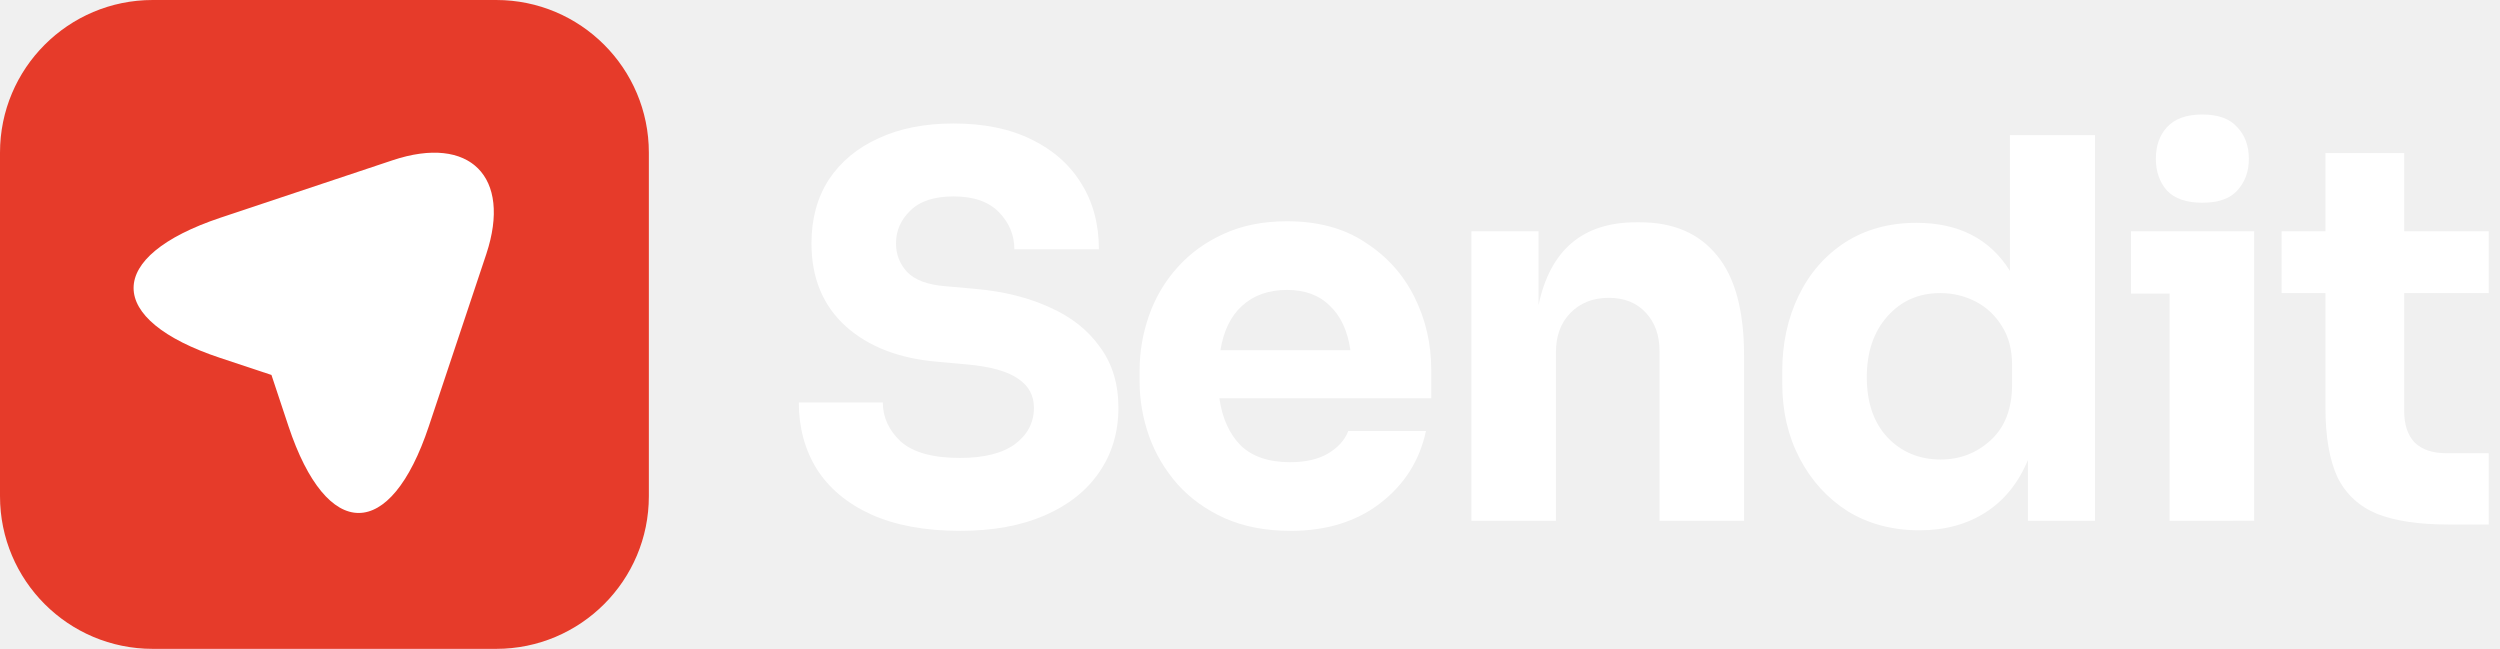
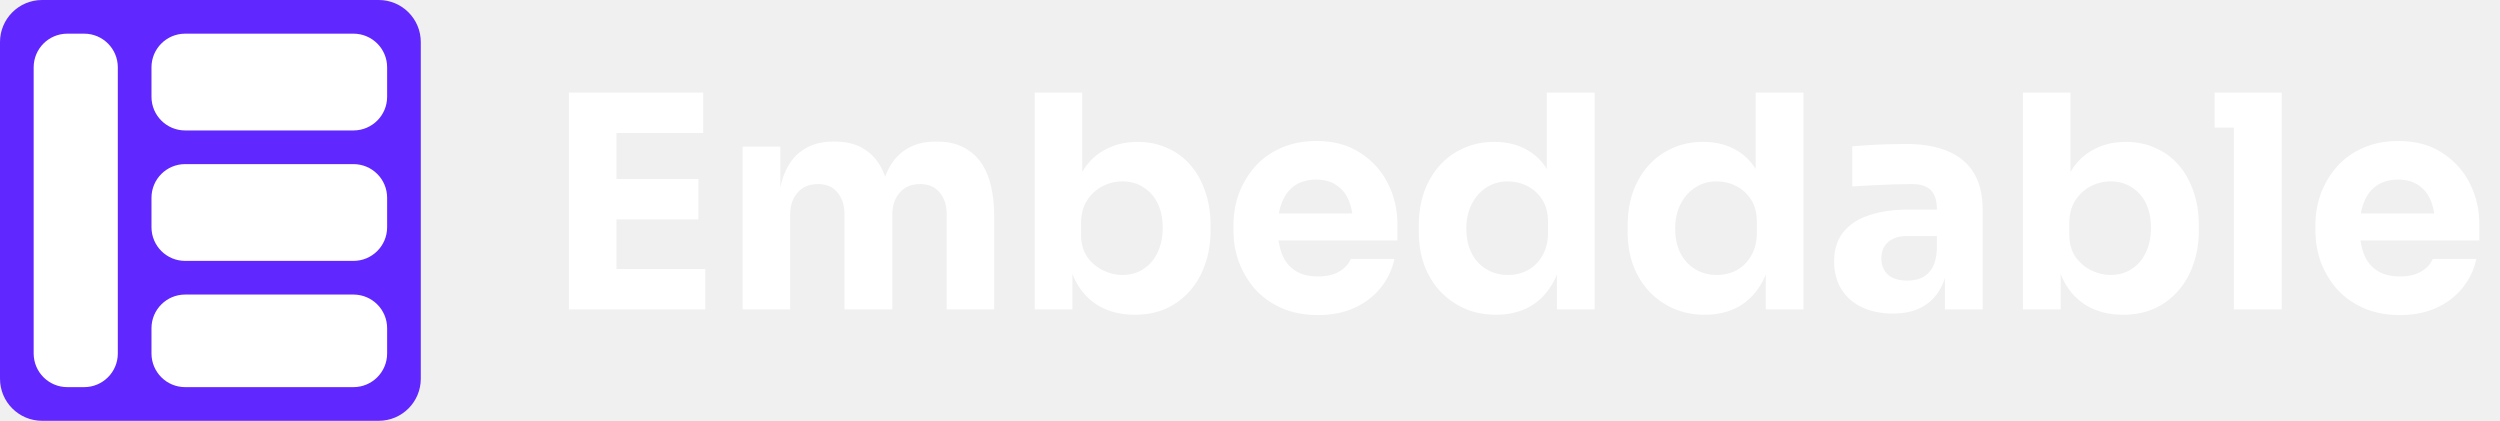
- <svg xmlns="http://www.w3.org/2000/svg" fill="none" height="34" viewBox="0 0 131 34" width="131">
-   <g fill="#fff">
-     <path d="m50.302 27.816c-1.827 0-3.378-.286-4.651-.858-1.255-.572-2.206-1.366-2.852-2.381-.627-1.015-.941-2.178-.941-3.488h4.402c0 .775.314 1.458.941 2.049.646.572 1.679.858 3.101.858 1.255 0 2.215-.24 2.879-.72.664-.498.997-1.135.997-1.91 0-.646-.277-1.154-.831-1.523-.554-.388-1.449-.637-2.686-.748l-1.523-.138c-2.012-.166-3.618-.784-4.817-1.855-1.2-1.089-1.8-2.538-1.8-4.347 0-1.292.304-2.409.914-3.35.627-.941 1.495-1.661 2.602-2.159 1.107-.517 2.418-.775 3.931-.775 1.587 0 2.944.277 4.07.831 1.144.554 2.021 1.329 2.63 2.326.609.978.914 2.123.914 3.433h-4.43c0-.738-.268-1.384-.803-1.938s-1.329-.831-2.381-.831c-1.015 0-1.772.249-2.27.748-.498.48-.748 1.052-.748 1.716 0 .572.194 1.071.581 1.495.406.424 1.08.674 2.021.748l1.55.138c1.476.129 2.778.452 3.904.969 1.126.498 2.002 1.19 2.63 2.076.646.868.969 1.929.969 3.184 0 1.292-.342 2.427-1.024 3.405-.664.96-1.615 1.707-2.852 2.243-1.237.535-2.713.803-4.43.803z" />
-     <path d="m67.605 27.816c-1.292 0-2.436-.222-3.433-.664-.978-.443-1.8-1.034-2.464-1.772-.664-.757-1.163-1.597-1.495-2.519-.332-.941-.498-1.901-.498-2.879v-.554c0-.997.166-1.966.498-2.907s.831-1.781 1.495-2.519c.664-.738 1.467-1.32 2.409-1.744.96-.443 2.067-.664 3.322-.664 1.624 0 2.99.369 4.097 1.107 1.126.72 1.984 1.67 2.575 2.852.591 1.181.886 2.455.886 3.821v1.495h-11.102c.148 1.034.517 1.855 1.107 2.464.609.591 1.477.886 2.602.886.794 0 1.449-.148 1.966-.443.535-.314.895-.711 1.08-1.19h4.07c-.332 1.55-1.135 2.815-2.409 3.793-1.255.96-2.824 1.44-4.707 1.44zm-.166-12.624c-.96 0-1.744.277-2.353.831-.591.535-.969 1.31-1.135 2.326h6.811c-.148-1.015-.507-1.79-1.08-2.326-.554-.554-1.301-.831-2.243-.831z" />
-     <path d="m77.102 27.29v-15.171h3.516v3.876c.609-2.898 2.316-4.347 5.122-4.347h.194c1.753 0 3.101.581 4.042 1.744.941 1.144 1.412 2.889 1.412 5.232v8.665h-4.43v-8.915c0-.812-.24-1.477-.72-1.993-.48-.517-1.126-.775-1.938-.775-.831 0-1.504.268-2.021.803-.498.517-.748 1.2-.748 2.049v8.832z" />
-     <path d="m100.588 27.788c-1.421 0-2.676-.332-3.765-.997-1.071-.683-1.91-1.606-2.519-2.768-.609-1.163-.914-2.473-.914-3.931v-.637c0-1.458.286-2.778.858-3.959.572-1.181 1.384-2.113 2.436-2.796 1.071-.683 2.316-1.024 3.737-1.024 2.215 0 3.849.84 4.901 2.519v-7.115h4.457v20.21h-3.516v-3.184c-.498 1.2-1.237 2.113-2.215 2.741-.978.628-2.132.941-3.461.941zm1.108-3.71c1.015 0 1.892-.341 2.63-1.024s1.107-1.652 1.107-2.907v-1.024c0-.794-.175-1.467-.526-2.021-.35-.572-.812-1.006-1.384-1.301-.572-.295-1.19-.443-1.855-.443-1.126 0-2.049.406-2.768 1.218-.72.812-1.08 1.873-1.08 3.184 0 1.329.36 2.381 1.08 3.156.738.775 1.67 1.163 2.796 1.163z" />
-     <path d="m115.403 10.623c-.83 0-1.448-.212-1.854-.637-.388-.443-.582-.997-.582-1.661 0-.683.194-1.237.582-1.661.406-.443 1.024-.664 1.854-.664.831 0 1.44.221 1.828.664.406.425.609.978.609 1.661 0 .664-.203 1.218-.609 1.661-.388.425-.997.637-1.828.637zm-1.716 16.666v-11.905h-2.021v-3.267h6.451v15.171z" />
-     <path d="m128.277 27.484c-1.532 0-2.769-.185-3.71-.554-.941-.388-1.634-1.024-2.077-1.91-.424-.904-.636-2.123-.636-3.654v-6.008h-2.298v-3.239h2.298v-4.097h4.125v4.097h4.429v3.239h-4.429v6.174c0 .72.184 1.274.553 1.661.388.369.933.554 1.634.554h2.242v3.737z" />
+ <svg xmlns="http://www.w3.org/2000/svg" width="202" height="34" viewBox="0 0 202 34" fill="none">
+   <g clip-path="url(#clip0_2_55)">
+     <path d="M34 30.6C34 32.478 32.478 34 30.6 34L3.4 34C1.522 34 -1.6416e-07 32.478 0 30.6L2.3779e-06 3.4C2.54206e-06 1.522 1.522 -1.6416e-07 3.4 0L30.6 2.3779e-06C32.478 2.54206e-06 34 1.522 34 3.4L34 30.6Z" fill="#6028FF" />
+     <path d="M31.28 7.82C31.28 9.322 30.062 10.54 28.56 10.54L14.96 10.54C13.458 10.54 12.24 9.322 12.24 7.82V5.44C12.24 3.938 13.458 2.72 14.96 2.72L28.56 2.72C30.062 2.72 31.28 3.938 31.28 5.44V7.82Z" fill="white" />
+     <path d="M31.28 18.36C31.28 19.862 30.062 21.08 28.56 21.08L14.96 21.08C13.458 21.08 12.24 19.862 12.24 18.36V15.98C12.24 14.478 13.458 13.26 14.96 13.26L28.56 13.26C30.062 13.26 31.28 14.478 31.28 15.98V18.36Z" fill="white" />
+     <path d="M31.28 28.56C31.28 30.062 30.062 31.28 28.56 31.28L14.96 31.28C13.458 31.28 12.24 30.062 12.24 28.56V26.52C12.24 25.018 13.458 23.8 14.96 23.8L28.56 23.8C30.062 23.8 31.28 25.018 31.28 26.52V28.56Z" fill="white" />
+     <path d="M9.52 28.56C9.52 30.062 8.302 31.28 6.8 31.28H5.44C3.938 31.28 2.72 30.062 2.72 28.56L2.72 5.44C2.72 3.938 3.938 2.72 5.44 2.72L6.8 2.72C8.302 2.72 9.52 3.938 9.52 5.44L9.52 28.56Z" fill="white" />
+     <path d="M45.968 25V7.48H49.808V25H45.968ZM49.328 25V21.736H56.984V25H49.328ZM49.328 17.728V14.464H56.432V17.728H49.328ZM49.328 10.744V7.48H56.816V10.744H49.328ZM60.002 25V11.848H63.05V17.512H62.834C62.834 16.168 63.002 15.048 63.338 14.152C63.674 13.256 64.178 12.584 64.85 12.136C65.522 11.672 66.346 11.44 67.322 11.44H67.49C68.482 11.44 69.306 11.672 69.962 12.136C70.634 12.584 71.138 13.256 71.474 14.152C71.826 15.048 72.002 16.168 72.002 17.512H71.066C71.066 16.168 71.234 15.048 71.57 14.152C71.922 13.256 72.434 12.584 73.106 12.136C73.778 11.672 74.602 11.44 75.578 11.44H75.746C76.738 11.44 77.57 11.672 78.242 12.136C78.93 12.584 79.45 13.256 79.802 14.152C80.154 15.048 80.33 16.168 80.33 17.512V25H76.49V17.296C76.49 16.576 76.298 15.992 75.914 15.544C75.546 15.096 75.018 14.872 74.33 14.872C73.642 14.872 73.098 15.104 72.698 15.568C72.298 16.016 72.098 16.616 72.098 17.368V25H68.234V17.296C68.234 16.576 68.042 15.992 67.658 15.544C67.29 15.096 66.77 14.872 66.098 14.872C65.394 14.872 64.842 15.104 64.442 15.568C64.042 16.016 63.842 16.616 63.842 17.368V25H60.002ZM91.692 25.432C90.62 25.432 89.676 25.208 88.86 24.76C88.044 24.296 87.404 23.632 86.94 22.768C86.476 21.904 86.228 20.848 86.196 19.6H86.652V25H83.604V7.48H87.444V16.384L86.532 17.536C86.58 16.208 86.828 15.096 87.276 14.2C87.74 13.288 88.372 12.608 89.172 12.16C89.972 11.696 90.884 11.464 91.908 11.464C92.804 11.464 93.612 11.632 94.332 11.968C95.068 12.288 95.692 12.752 96.204 13.36C96.716 13.952 97.108 14.656 97.38 15.472C97.668 16.288 97.812 17.176 97.812 18.136V18.664C97.812 19.624 97.668 20.512 97.38 21.328C97.108 22.144 96.7 22.864 96.156 23.488C95.628 24.096 94.988 24.576 94.236 24.928C93.484 25.264 92.636 25.432 91.692 25.432ZM90.684 22.216C91.34 22.216 91.908 22.056 92.388 21.736C92.884 21.416 93.268 20.968 93.54 20.392C93.812 19.8 93.948 19.136 93.948 18.4C93.948 17.648 93.812 16.992 93.54 16.432C93.268 15.872 92.884 15.44 92.388 15.136C91.908 14.816 91.34 14.656 90.684 14.656C90.108 14.656 89.564 14.792 89.052 15.064C88.54 15.336 88.124 15.728 87.804 16.24C87.5 16.736 87.348 17.344 87.348 18.064V18.952C87.348 19.64 87.508 20.232 87.828 20.728C88.164 21.208 88.588 21.576 89.1 21.832C89.612 22.088 90.14 22.216 90.684 22.216ZM106.503 25.456C105.383 25.456 104.391 25.264 103.527 24.88C102.679 24.496 101.967 23.984 101.391 23.344C100.831 22.688 100.399 21.96 100.095 21.16C99.807 20.344 99.663 19.512 99.663 18.664V18.184C99.663 17.304 99.807 16.464 100.095 15.664C100.399 14.848 100.831 14.12 101.391 13.48C101.951 12.84 102.647 12.336 103.479 11.968C104.327 11.584 105.287 11.392 106.359 11.392C107.767 11.392 108.951 11.712 109.911 12.352C110.887 12.976 111.631 13.8 112.143 14.824C112.655 15.832 112.911 16.936 112.911 18.136V19.432H101.271V17.248H110.583L109.335 18.256C109.335 17.472 109.223 16.8 108.999 16.24C108.775 15.68 108.439 15.256 107.991 14.968C107.559 14.664 107.015 14.512 106.359 14.512C105.687 14.512 105.119 14.664 104.655 14.968C104.191 15.272 103.839 15.72 103.599 16.312C103.359 16.888 103.239 17.6 103.239 18.448C103.239 19.232 103.351 19.92 103.575 20.512C103.799 21.088 104.151 21.536 104.631 21.856C105.111 22.176 105.735 22.336 106.503 22.336C107.207 22.336 107.783 22.2 108.231 21.928C108.679 21.656 108.983 21.32 109.143 20.92H112.671C112.479 21.8 112.103 22.584 111.543 23.272C110.983 23.96 110.279 24.496 109.431 24.88C108.583 25.264 107.607 25.456 106.503 25.456ZM120.879 25.432C119.951 25.432 119.103 25.264 118.335 24.928C117.583 24.592 116.927 24.128 116.367 23.536C115.807 22.928 115.375 22.216 115.071 21.4C114.783 20.584 114.639 19.704 114.639 18.76V18.208C114.639 17.264 114.775 16.384 115.047 15.568C115.335 14.752 115.743 14.04 116.271 13.432C116.815 12.808 117.463 12.328 118.215 11.992C118.967 11.64 119.807 11.464 120.735 11.464C121.791 11.464 122.703 11.696 123.471 12.16C124.239 12.608 124.839 13.28 125.271 14.176C125.703 15.056 125.943 16.144 125.991 17.44L124.983 16.504V7.48H128.847V25H125.799V19.552H126.327C126.279 20.8 126.015 21.864 125.535 22.744C125.071 23.624 124.439 24.296 123.639 24.76C122.839 25.208 121.919 25.432 120.879 25.432ZM121.839 22.216C122.431 22.216 122.967 22.088 123.447 21.832C123.943 21.56 124.335 21.168 124.623 20.656C124.927 20.144 125.079 19.528 125.079 18.808V17.92C125.079 17.216 124.927 16.624 124.623 16.144C124.319 15.664 123.919 15.296 123.423 15.04C122.927 14.784 122.391 14.656 121.815 14.656C121.175 14.656 120.599 14.824 120.087 15.16C119.591 15.48 119.199 15.928 118.911 16.504C118.623 17.064 118.479 17.72 118.479 18.472C118.479 19.24 118.623 19.904 118.911 20.464C119.199 21.024 119.599 21.456 120.111 21.76C120.623 22.064 121.199 22.216 121.839 22.216ZM137.754 25.432C136.826 25.432 135.978 25.264 135.21 24.928C134.458 24.592 133.802 24.128 133.242 23.536C132.682 22.928 132.25 22.216 131.946 21.4C131.658 20.584 131.514 19.704 131.514 18.76V18.208C131.514 17.264 131.65 16.384 131.922 15.568C132.21 14.752 132.618 14.04 133.146 13.432C133.69 12.808 134.338 12.328 135.09 11.992C135.842 11.64 136.682 11.464 137.61 11.464C138.666 11.464 139.578 11.696 140.346 12.16C141.114 12.608 141.714 13.28 142.146 14.176C142.578 15.056 142.818 16.144 142.866 17.44L141.858 16.504V7.48H145.722V25H142.674V19.552H143.202C143.154 20.8 142.89 21.864 142.41 22.744C141.946 23.624 141.314 24.296 140.514 24.76C139.714 25.208 138.794 25.432 137.754 25.432ZM138.714 22.216C139.306 22.216 139.842 22.088 140.322 21.832C140.818 21.56 141.21 21.168 141.498 20.656C141.802 20.144 141.954 19.528 141.954 18.808V17.92C141.954 17.216 141.802 16.624 141.498 16.144C141.194 15.664 140.794 15.296 140.298 15.04C139.802 14.784 139.266 14.656 138.69 14.656C138.05 14.656 137.474 14.824 136.962 15.16C136.466 15.48 136.074 15.928 135.786 16.504C135.498 17.064 135.354 17.72 135.354 18.472C135.354 19.24 135.498 19.904 135.786 20.464C136.074 21.024 136.474 21.456 136.986 21.76C137.498 22.064 138.074 22.216 138.714 22.216ZM157.149 25V21.112H156.501V16.888C156.501 16.216 156.341 15.712 156.021 15.376C155.701 15.04 155.189 14.872 154.485 14.872C154.133 14.872 153.669 14.88 153.093 14.896C152.517 14.912 151.925 14.936 151.317 14.968C150.709 15 150.157 15.032 149.661 15.064V11.824C150.029 11.792 150.461 11.76 150.957 11.728C151.453 11.696 151.965 11.672 152.493 11.656C153.021 11.64 153.517 11.632 153.981 11.632C155.325 11.632 156.453 11.824 157.365 12.208C158.293 12.592 158.997 13.176 159.477 13.96C159.957 14.728 160.197 15.72 160.197 16.936V25H157.149ZM152.949 25.336C152.005 25.336 151.173 25.168 150.453 24.832C149.749 24.496 149.197 24.016 148.797 23.392C148.397 22.752 148.197 21.992 148.197 21.112C148.197 20.152 148.445 19.368 148.941 18.76C149.437 18.136 150.133 17.68 151.029 17.392C151.925 17.088 152.957 16.936 154.125 16.936H156.933V19.072H154.101C153.429 19.072 152.909 19.24 152.541 19.576C152.189 19.896 152.013 20.336 152.013 20.896C152.013 21.424 152.189 21.856 152.541 22.192C152.909 22.512 153.429 22.672 154.101 22.672C154.533 22.672 154.917 22.6 155.253 22.456C155.605 22.296 155.893 22.032 156.117 21.664C156.341 21.296 156.469 20.784 156.501 20.128L157.413 21.088C157.333 22 157.109 22.768 156.741 23.392C156.389 24.016 155.893 24.496 155.253 24.832C154.629 25.168 153.861 25.336 152.949 25.336ZM171.543 25.432C170.471 25.432 169.527 25.208 168.711 24.76C167.895 24.296 167.255 23.632 166.791 22.768C166.327 21.904 166.079 20.848 166.047 19.6H166.503V25H163.455V7.48H167.295V16.384L166.383 17.536C166.431 16.208 166.679 15.096 167.127 14.2C167.591 13.288 168.223 12.608 169.023 12.16C169.823 11.696 170.735 11.464 171.759 11.464C172.655 11.464 173.463 11.632 174.183 11.968C174.919 12.288 175.543 12.752 176.055 13.36C176.567 13.952 176.959 14.656 177.231 15.472C177.519 16.288 177.663 17.176 177.663 18.136V18.664C177.663 19.624 177.519 20.512 177.231 21.328C176.959 22.144 176.551 22.864 176.007 23.488C175.479 24.096 174.839 24.576 174.087 24.928C173.335 25.264 172.487 25.432 171.543 25.432ZM170.535 22.216C171.191 22.216 171.759 22.056 172.239 21.736C172.735 21.416 173.119 20.968 173.391 20.392C173.663 19.8 173.799 19.136 173.799 18.4C173.799 17.648 173.663 16.992 173.391 16.432C173.119 15.872 172.735 15.44 172.239 15.136C171.759 14.816 171.191 14.656 170.535 14.656C169.959 14.656 169.415 14.792 168.903 15.064C168.391 15.336 167.975 15.728 167.655 16.24C167.351 16.736 167.199 17.344 167.199 18.064V18.952C167.199 19.64 167.359 20.232 167.679 20.728C168.015 21.208 168.439 21.576 168.951 21.832C169.463 22.088 169.991 22.216 170.535 22.216ZM180.498 25V7.48H184.362V25H180.498ZM178.938 10.312V7.48H184.362V10.312H178.938ZM193.924 25.456C192.804 25.456 191.812 25.264 190.948 24.88C190.1 24.496 189.388 23.984 188.812 23.344C188.252 22.688 187.82 21.96 187.516 21.16C187.228 20.344 187.084 19.512 187.084 18.664V18.184C187.084 17.304 187.228 16.464 187.516 15.664C187.82 14.848 188.252 14.12 188.812 13.48C189.372 12.84 190.068 12.336 190.9 11.968C191.748 11.584 192.708 11.392 193.78 11.392C195.188 11.392 196.372 11.712 197.332 12.352C198.308 12.976 199.052 13.8 199.564 14.824C200.076 15.832 200.332 16.936 200.332 18.136V19.432H188.692V17.248H198.004L196.756 18.256C196.756 17.472 196.644 16.8 196.42 16.24C196.196 15.68 195.86 15.256 195.412 14.968C194.98 14.664 194.436 14.512 193.78 14.512C193.108 14.512 192.54 14.664 192.076 14.968C191.612 15.272 191.26 15.72 191.02 16.312C190.78 16.888 190.66 17.6 190.66 18.448C190.66 19.232 190.772 19.92 190.996 20.512C191.22 21.088 191.572 21.536 192.052 21.856C192.532 22.176 193.156 22.336 193.924 22.336C194.628 22.336 195.204 22.2 195.652 21.928C196.1 21.656 196.404 21.32 196.564 20.92H200.092C199.9 21.8 199.524 22.584 198.964 23.272C198.404 23.96 197.7 24.496 196.852 24.88C196.004 25.264 195.028 25.456 193.924 25.456Z" fill="white" />
  </g>
-   <rect fill="#e63b2a" height="34" rx="8" width="34" />
-   <path d="m11.554 11.407 9.02-3.01c4.05-1.35 6.25.86 4.91 4.91l-3.01 9.02c-2.02 6.07-5.34 6.07-7.36 0l-.89-2.68-2.68-.89c-6.06-2.01-6.06-5.32.01-7.35z" fill="#fff" />
+   <defs>
+     <clipPath id="clip0_2_55">
+       <rect width="202" height="34" fill="white" />
+     </clipPath>
+   </defs>
</svg>
